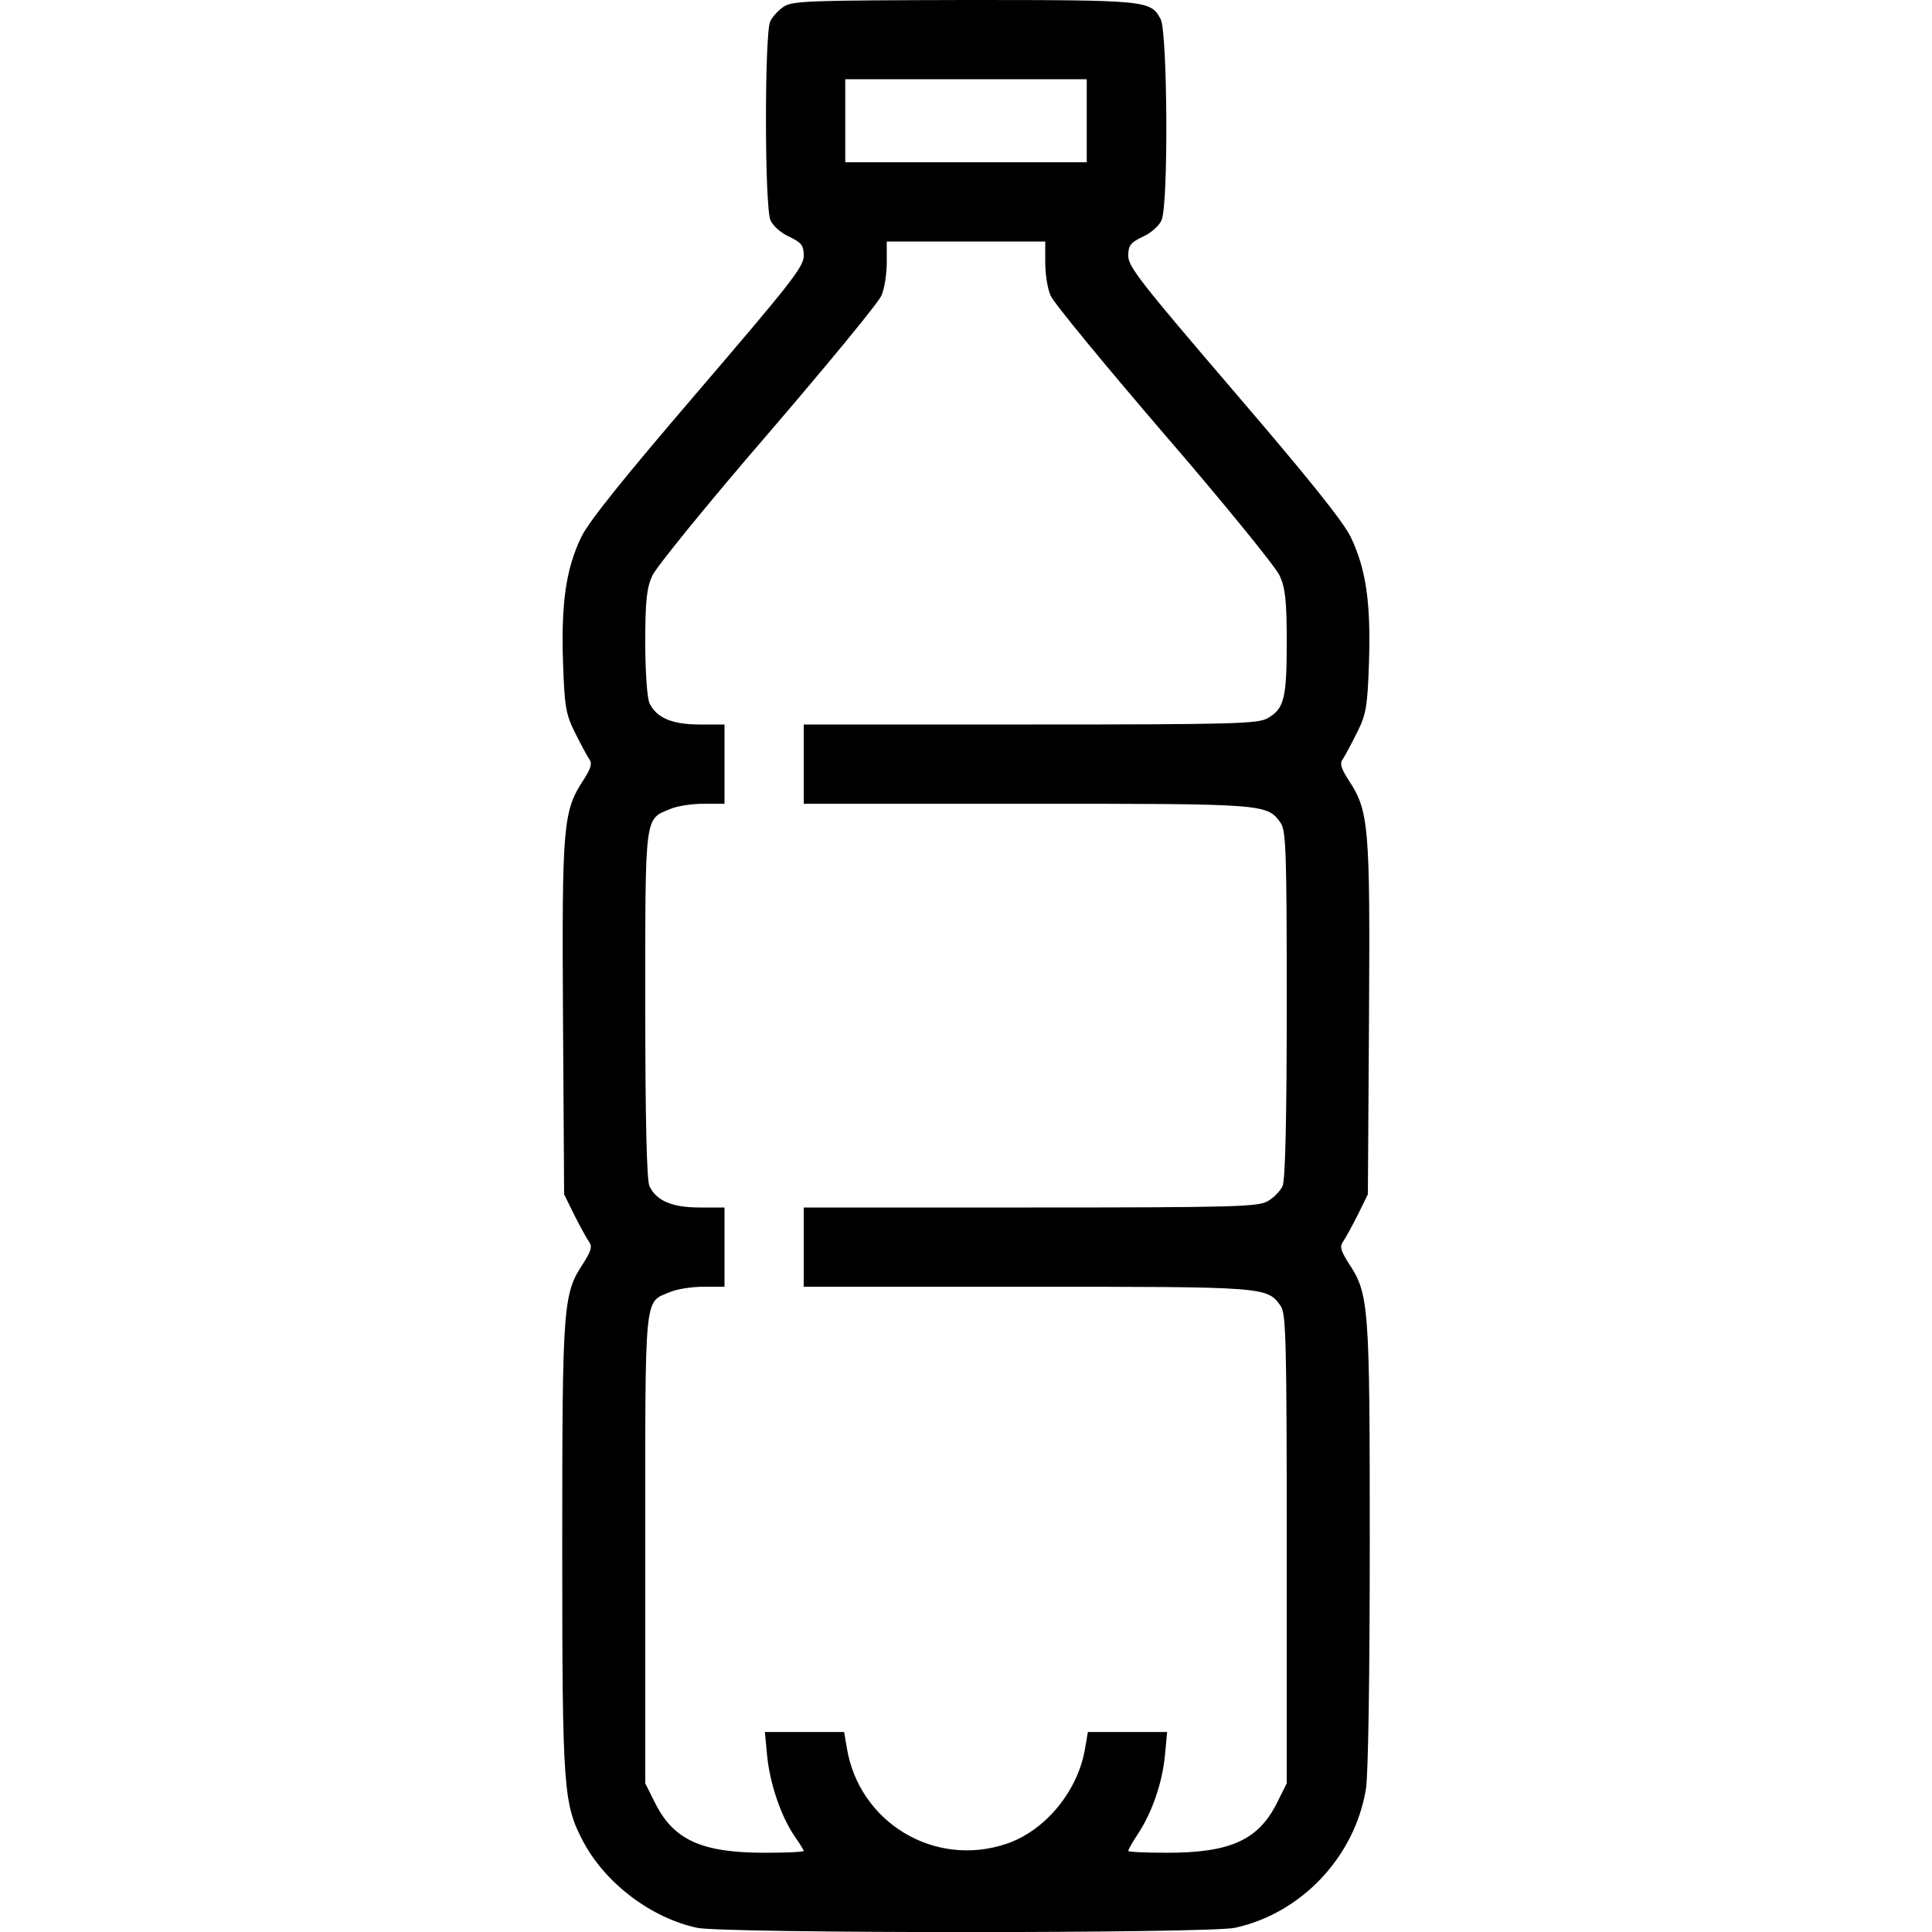
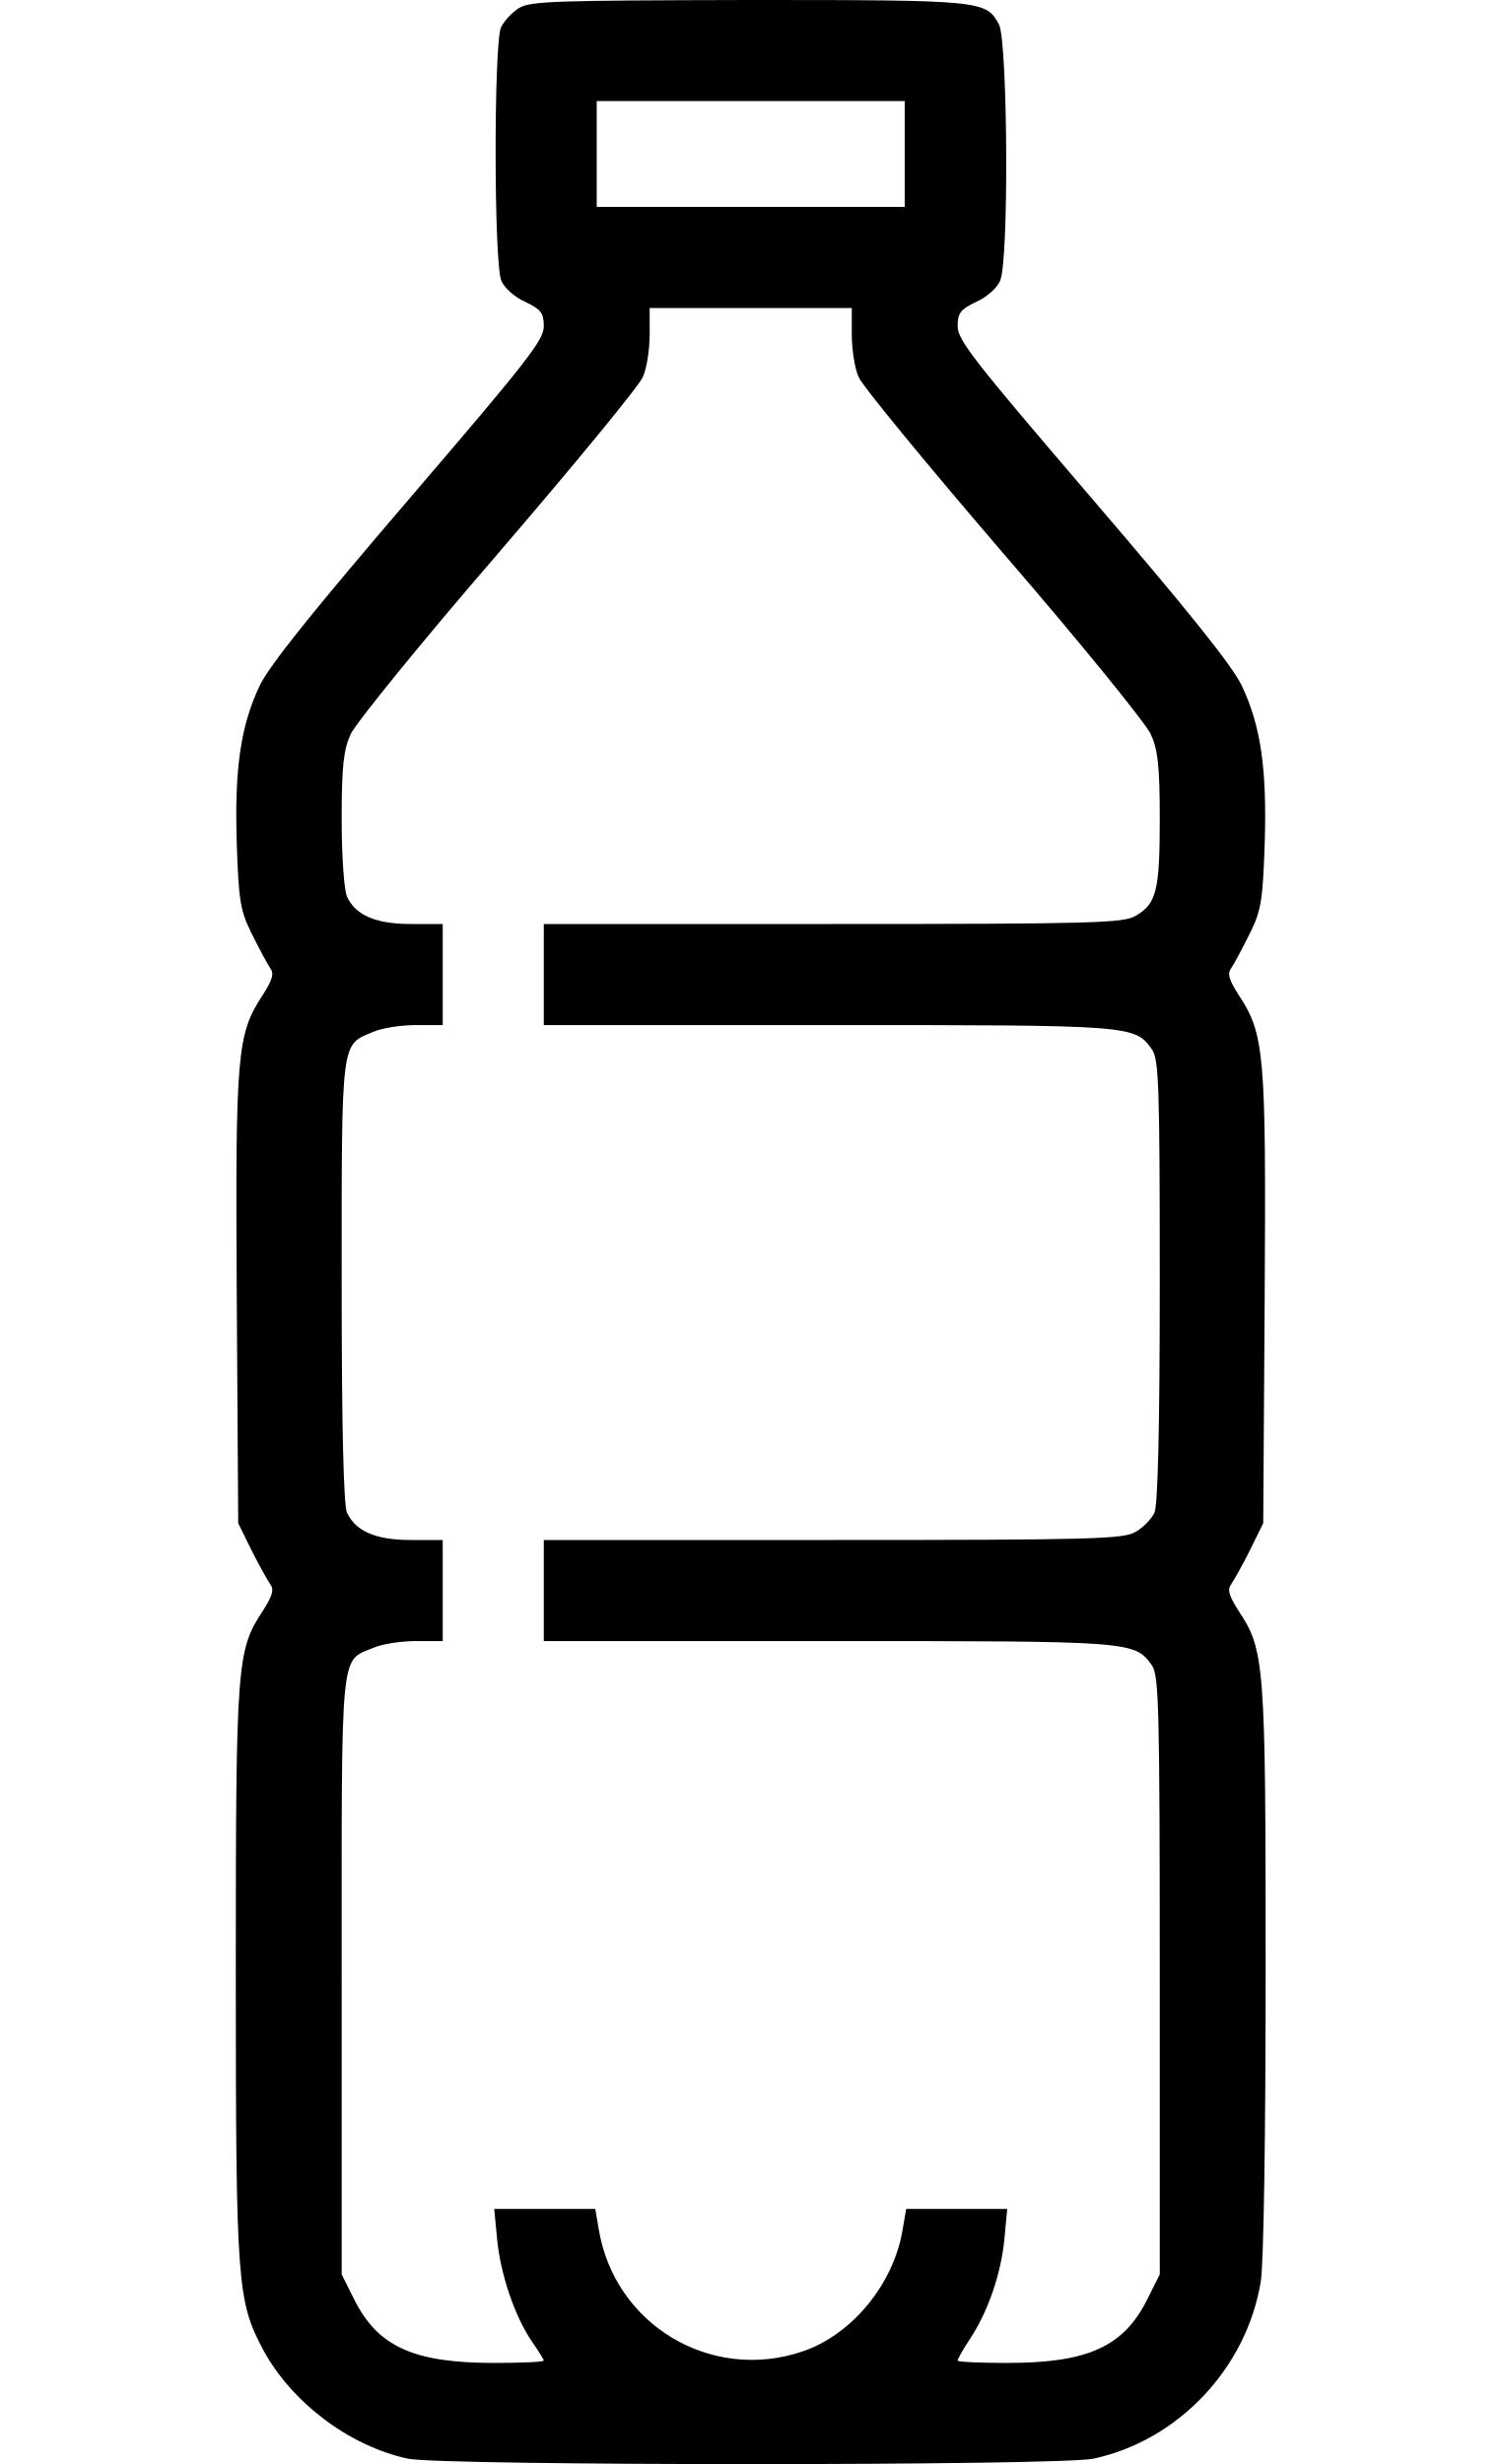
- <svg xmlns="http://www.w3.org/2000/svg" version="1.0" width="512pt" height="512pt" viewBox="0 0 512 512" preserveAspectRatio="xMidYMid meet">
+ <svg xmlns="http://www.w3.org/2000/svg" version="1.0" width="312pt" height="512pt" viewBox="100 0 312 512" preserveAspectRatio="xMidYMid meet">
  <g transform="translate(0,512) scale(0.1,-0.1)" fill="#000000" stroke="none">
    <path d="M2078 5103 c-14 -9 -31 -27 -37 -40 -15 -34 -15 -494 1 -527 6 -14 28 -34 49 -43 33 -16 39 -23 39 -51 0 -29 -35 -73 -280 -359 -198 -231 -289 -344 -310 -387 -40 -84 -53 -173 -48 -330 4 -116 7 -138 31 -186 15 -30 32 -62 38 -71 9 -12 6 -23 -14 -55 -55 -83 -58 -120 -55 -631 l3 -468 27 -55 c15 -30 33 -62 39 -71 9 -12 6 -23 -14 -55 -55 -83 -57 -105 -57 -754 0 -649 3 -681 57 -783 59 -109 179 -200 301 -226 74 -15 1350 -15 1424 0 177 38 319 189 348 369 6 39 10 302 10 650 0 638 -2 661 -57 744 -20 32 -23 43 -14 55 6 9 24 41 39 71 l27 55 3 468 c3 511 0 548 -55 631 -20 32 -23 43 -14 55 6 9 23 41 38 71 24 48 27 70 31 186 5 157 -8 246 -48 330 -21 43 -112 156 -310 387 -245 286 -280 330 -280 359 0 28 6 35 39 51 21 9 43 29 49 43 19 39 16 497 -2 533 -27 50 -33 51 -519 51 -403 -1 -455 -2 -479 -17z m802 -303 l0 -110 -320 0 -320 0 0 110 0 110 320 0 320 0 0 -110z m-110 -375 c0 -31 6 -70 14 -88 7 -18 143 -183 301 -367 159 -184 296 -353 306 -375 15 -32 19 -66 19 -177 0 -149 -7 -176 -50 -201 -25 -15 -86 -17 -629 -17 l-601 0 0 -105 0 -105 590 0 c635 0 638 0 674 -51 14 -21 16 -74 16 -481 0 -307 -4 -465 -11 -481 -6 -13 -23 -31 -39 -40 -25 -15 -86 -17 -629 -17 l-601 0 0 -105 0 -105 590 0 c635 0 638 0 674 -51 14 -21 16 -87 16 -644 l0 -621 -26 -52 c-49 -98 -123 -132 -291 -132 -56 0 -103 2 -103 5 0 3 11 23 25 44 38 57 65 136 72 207 l6 64 -105 0 -105 0 -7 -41 c-18 -114 -105 -220 -208 -255 -191 -65 -392 56 -424 255 l-7 41 -105 0 -105 0 6 -63 c7 -72 36 -159 72 -212 14 -20 25 -38 25 -40 0 -3 -47 -5 -103 -5 -168 0 -242 34 -291 132 l-26 52 0 621 c0 688 -4 652 66 681 18 8 58 14 89 14 l55 0 0 105 0 105 -66 0 c-73 0 -115 18 -133 57 -7 16 -11 174 -11 481 0 507 -2 490 66 518 18 8 58 14 89 14 l55 0 0 105 0 105 -66 0 c-73 0 -115 18 -133 57 -6 14 -11 83 -11 161 0 111 4 145 19 177 10 22 147 191 306 375 158 184 294 349 301 367 8 18 14 57 14 88 l0 55 210 0 210 0 0 -55z" />
  </g>
</svg>
